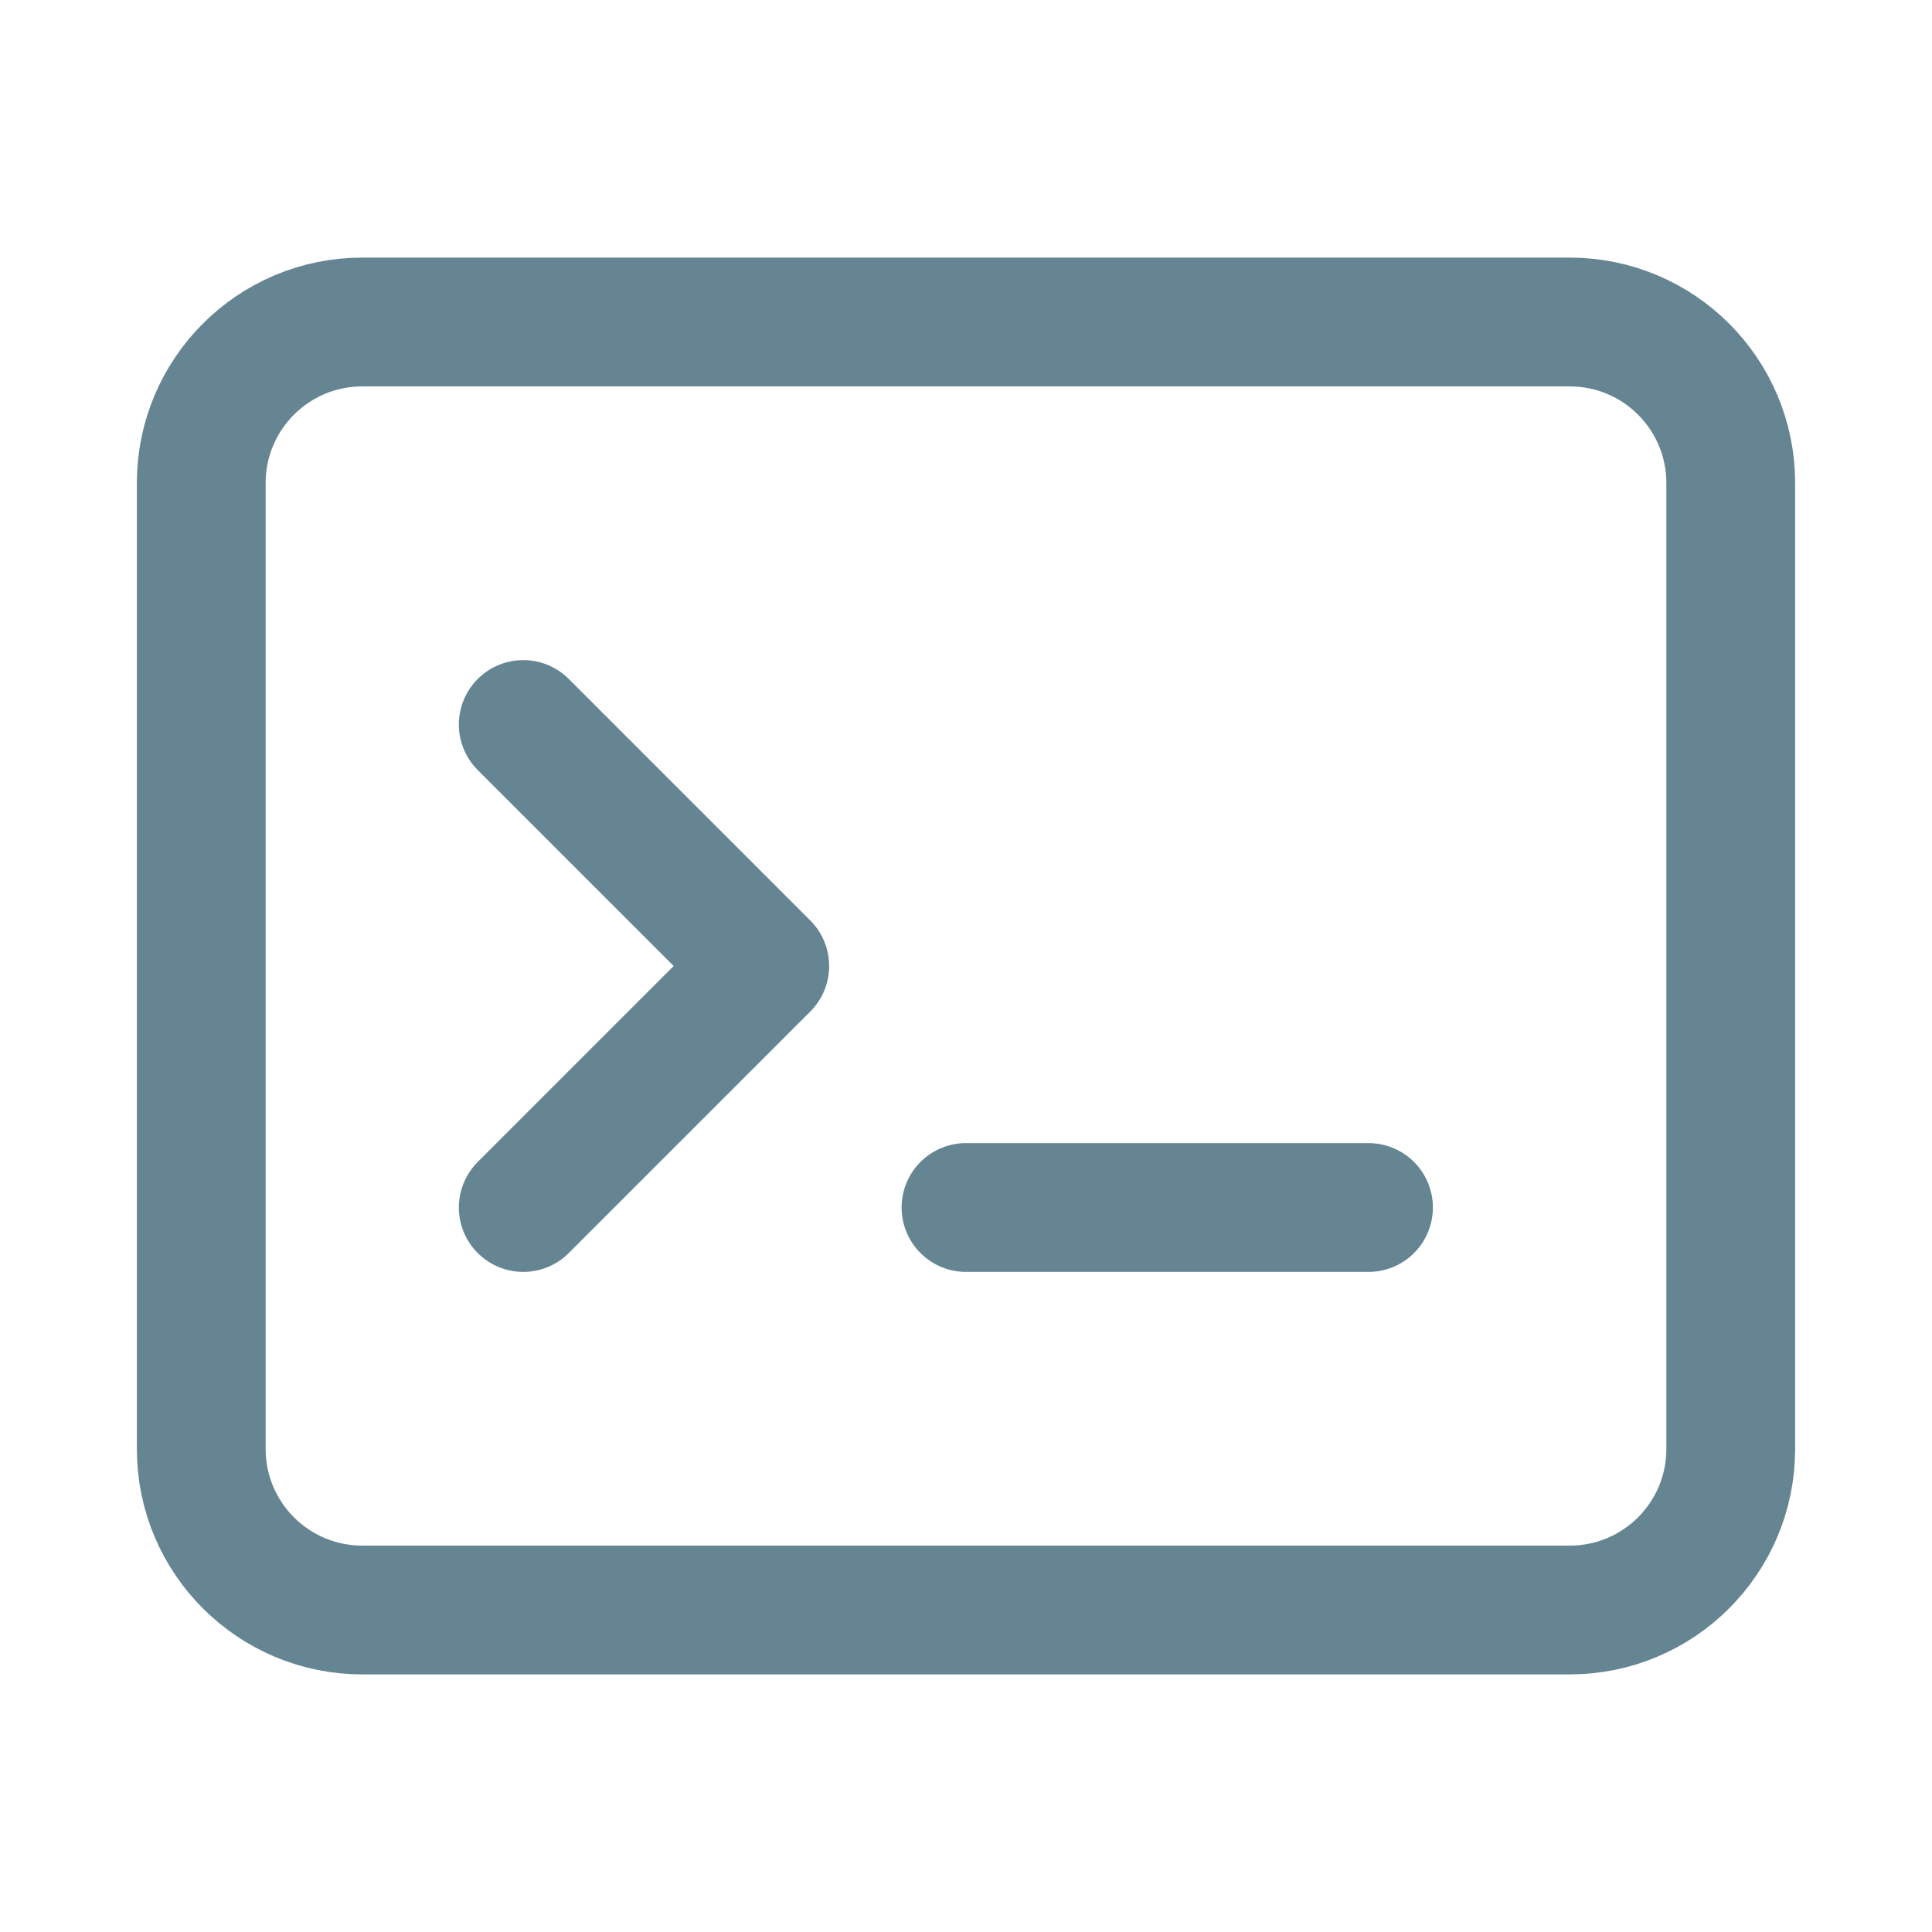
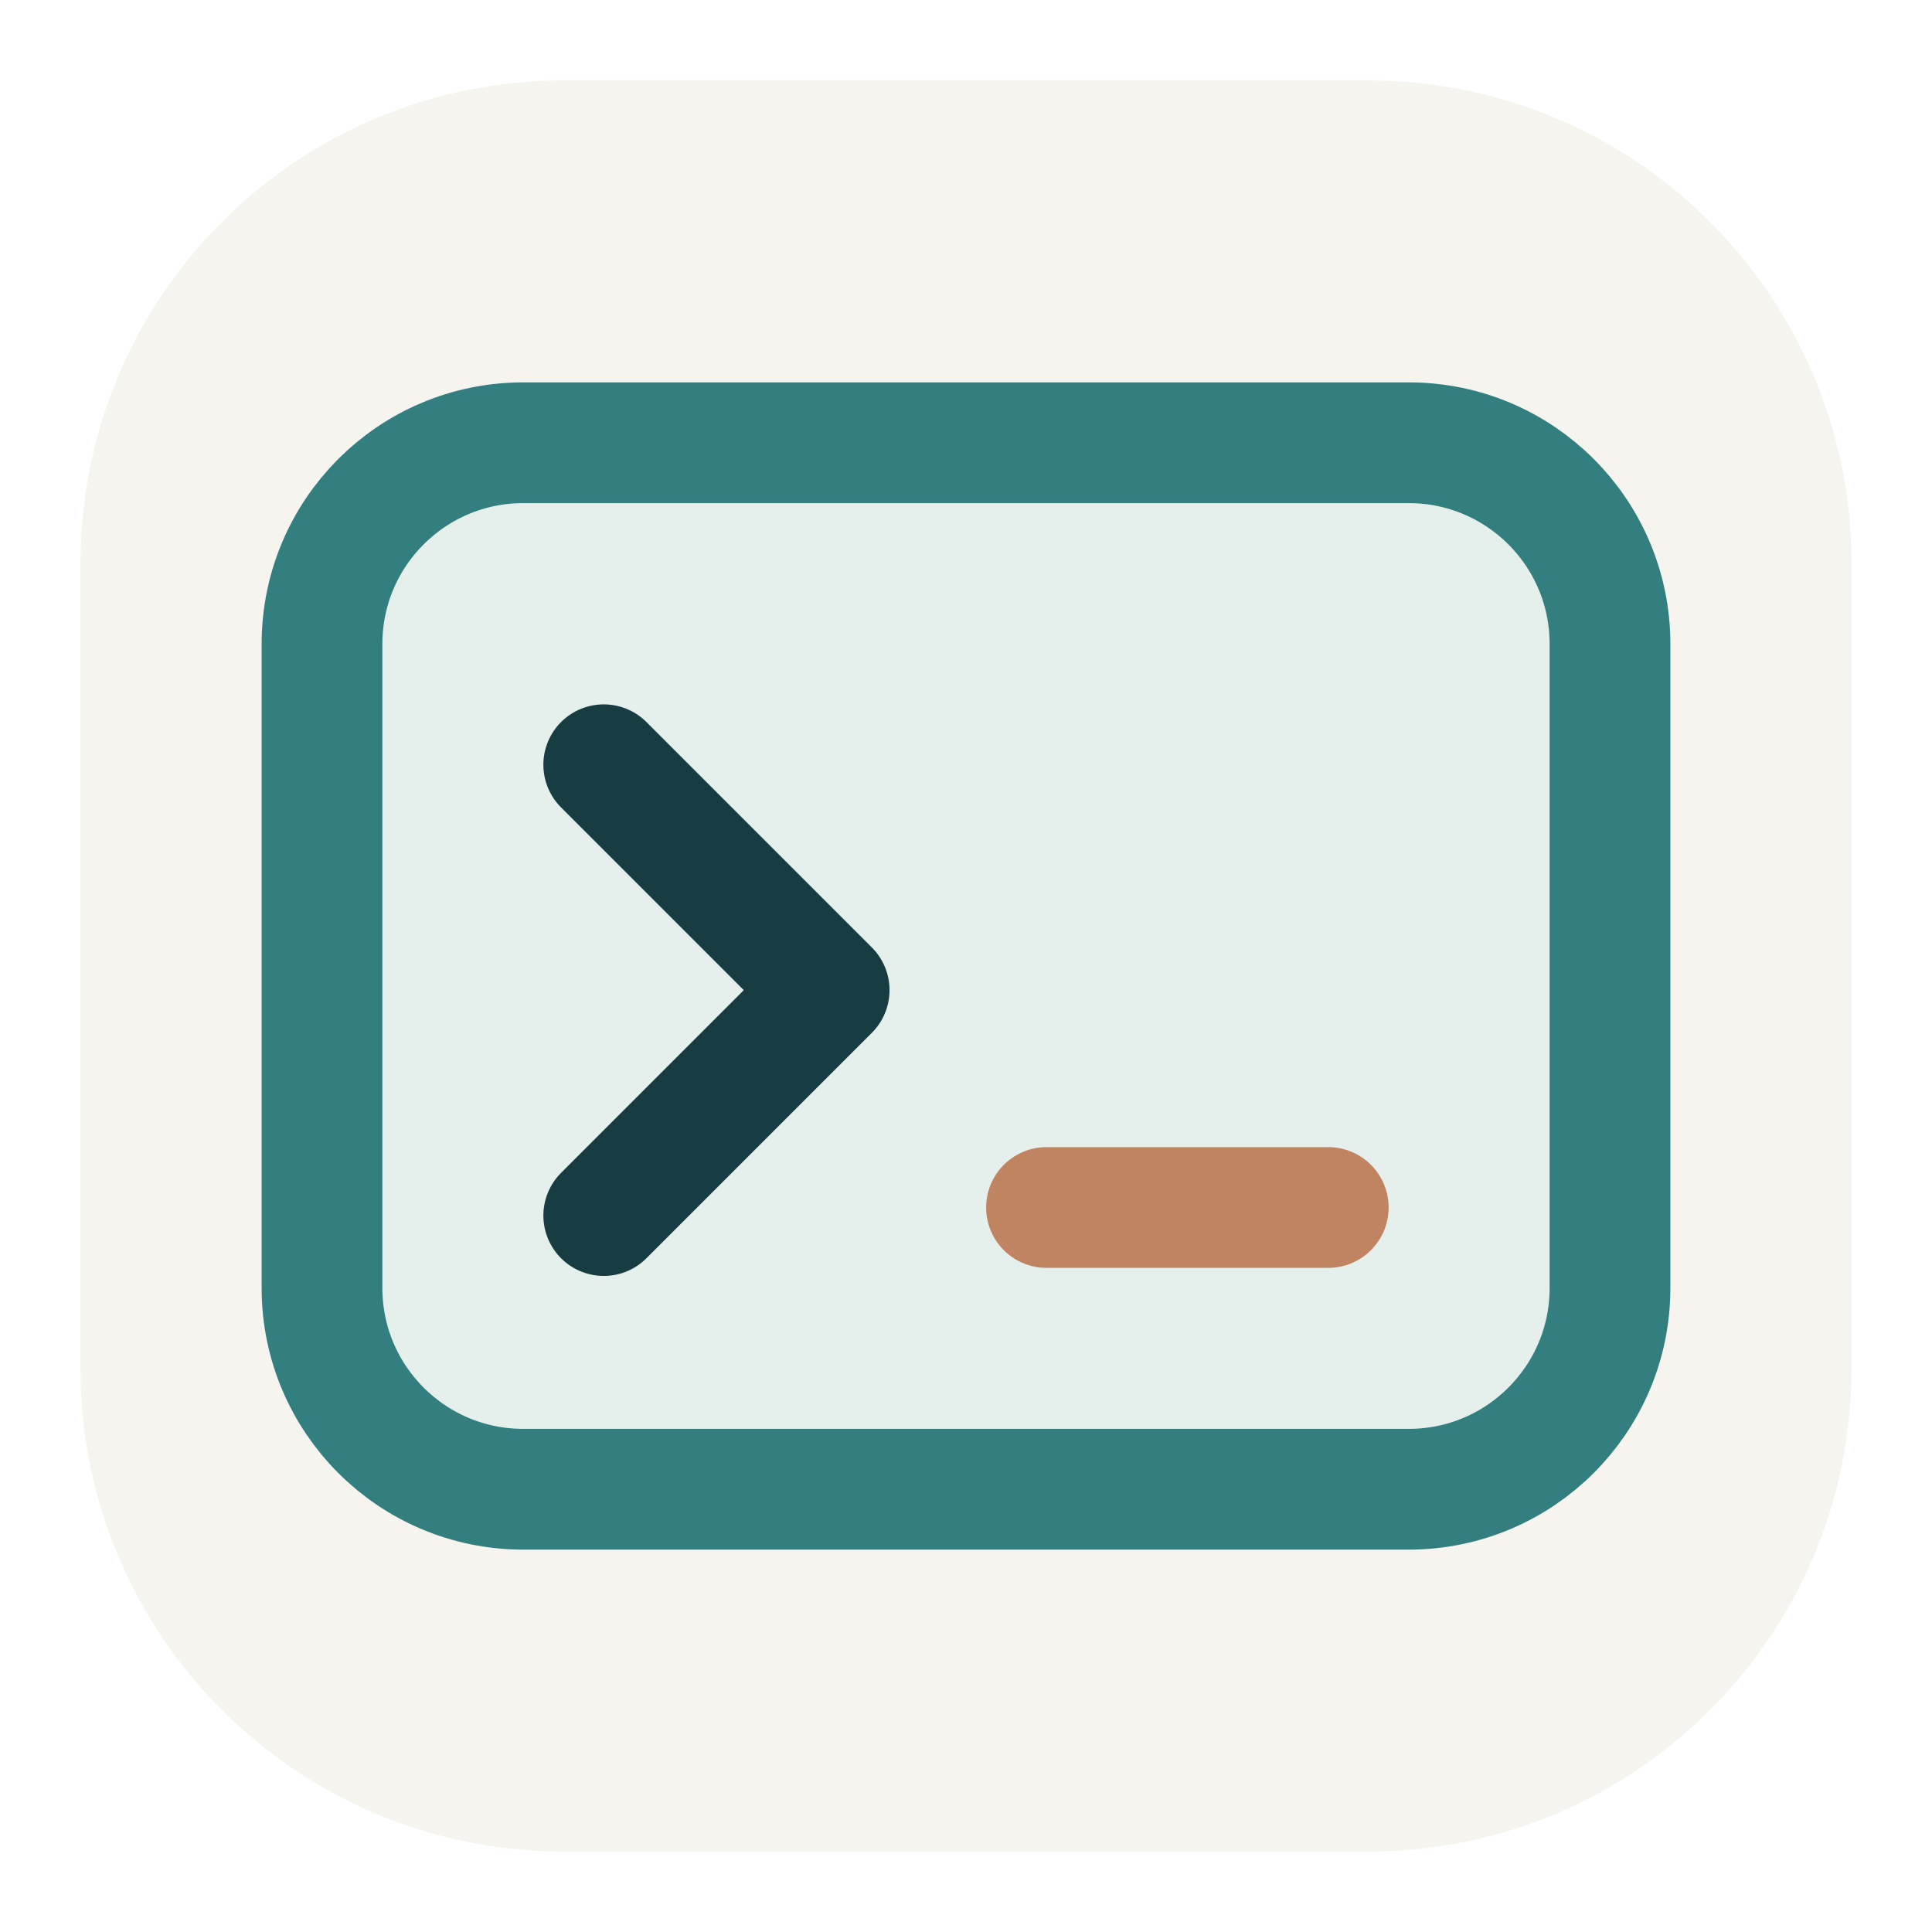
- <svg xmlns="http://www.w3.org/2000/svg" viewBox="0 0 24 24" role="img" aria-labelledby="title">
-   <rect x="2.5" y="4" width="19" height="16" rx="2" fill="none" stroke="#668593" stroke-width="1.6" />
-   <path d="m6.5 9 3 3-3 3m5.5 0h5" fill="none" stroke="#668593" stroke-width="1.6" stroke-linecap="round" stroke-linejoin="round" />
+ <svg xmlns="http://www.w3.org/2000/svg" viewBox="0 0 24 24" role="img" aria-labelledby="cupgeo-start-icon-title">
+   <rect x="1" y="1" width="22" height="22" rx="6" fill="#F6F4EF" />
+   <rect x="4" y="5.5" width="16" height="13" rx="2.5" fill="#E5EFEB" stroke="#337F80" stroke-width="1.5" />
+   <path d="m7.5 9.5 2.8 2.8-2.8 2.8" fill="none" stroke="#173D43" stroke-width="1.5" stroke-linecap="round" stroke-linejoin="round" />
+   <path d="M13 15h3.5" fill="none" stroke="#C18463" stroke-width="1.5" stroke-linecap="round" />
</svg>
